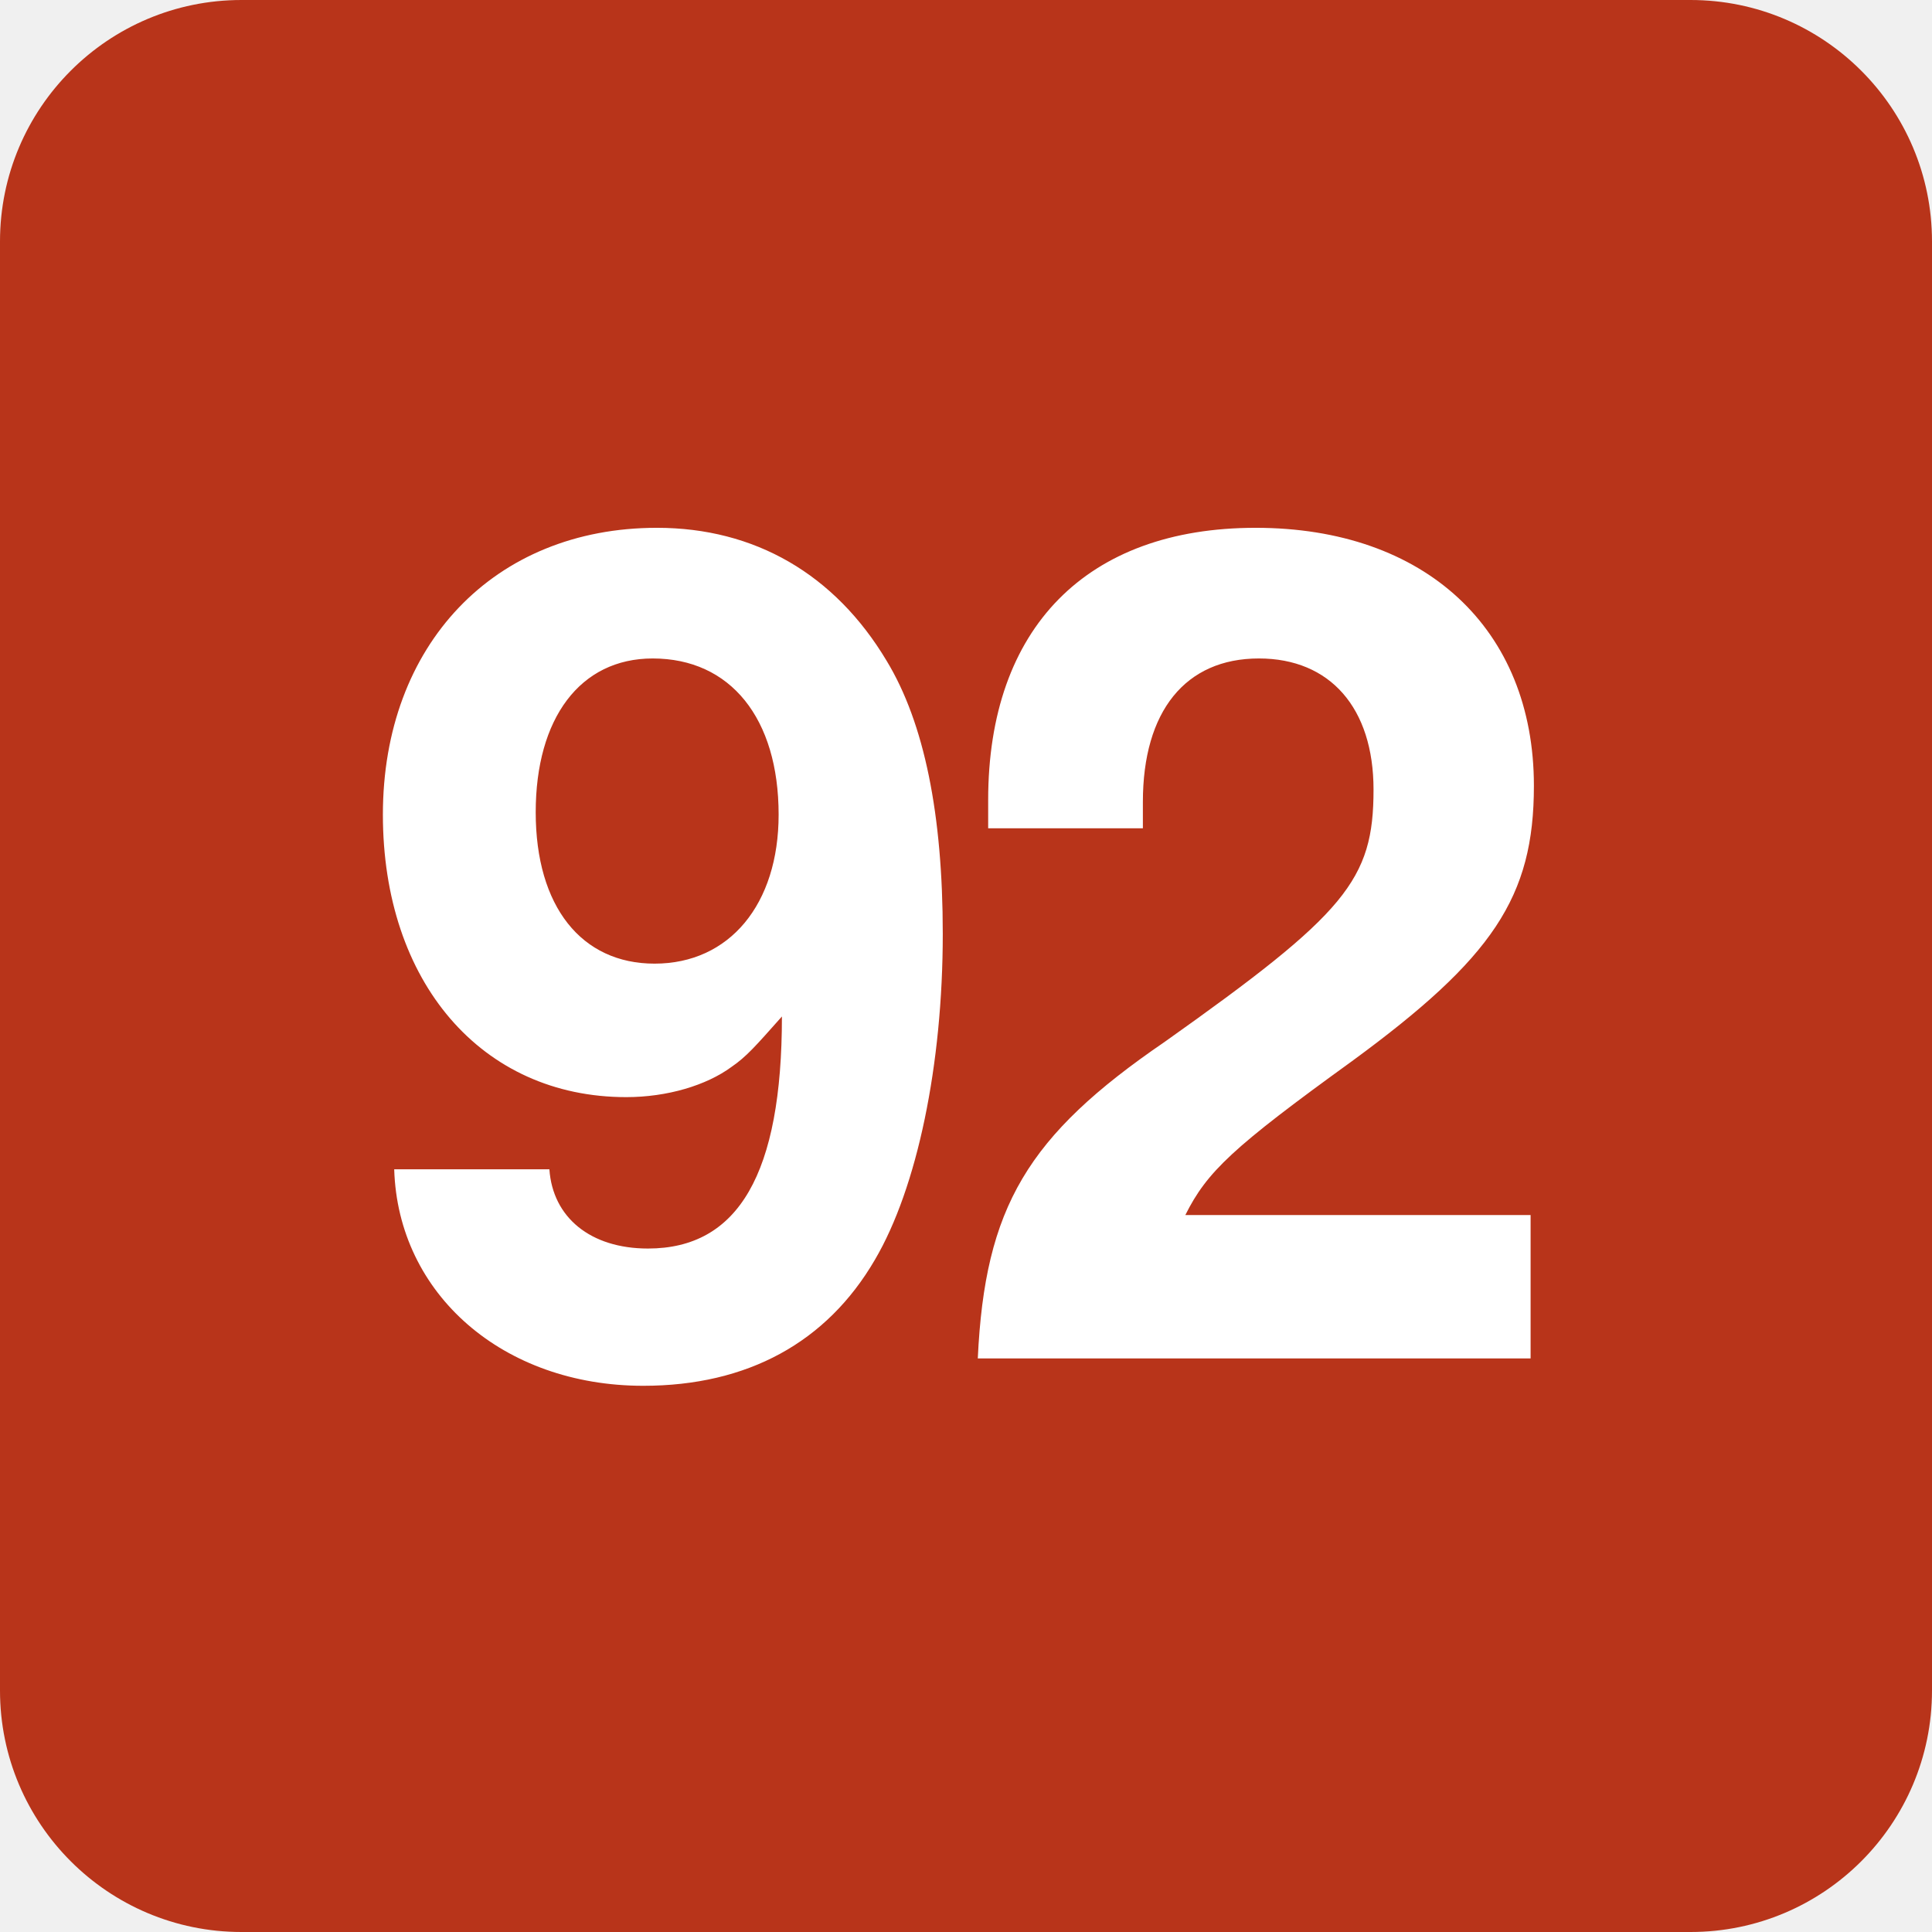
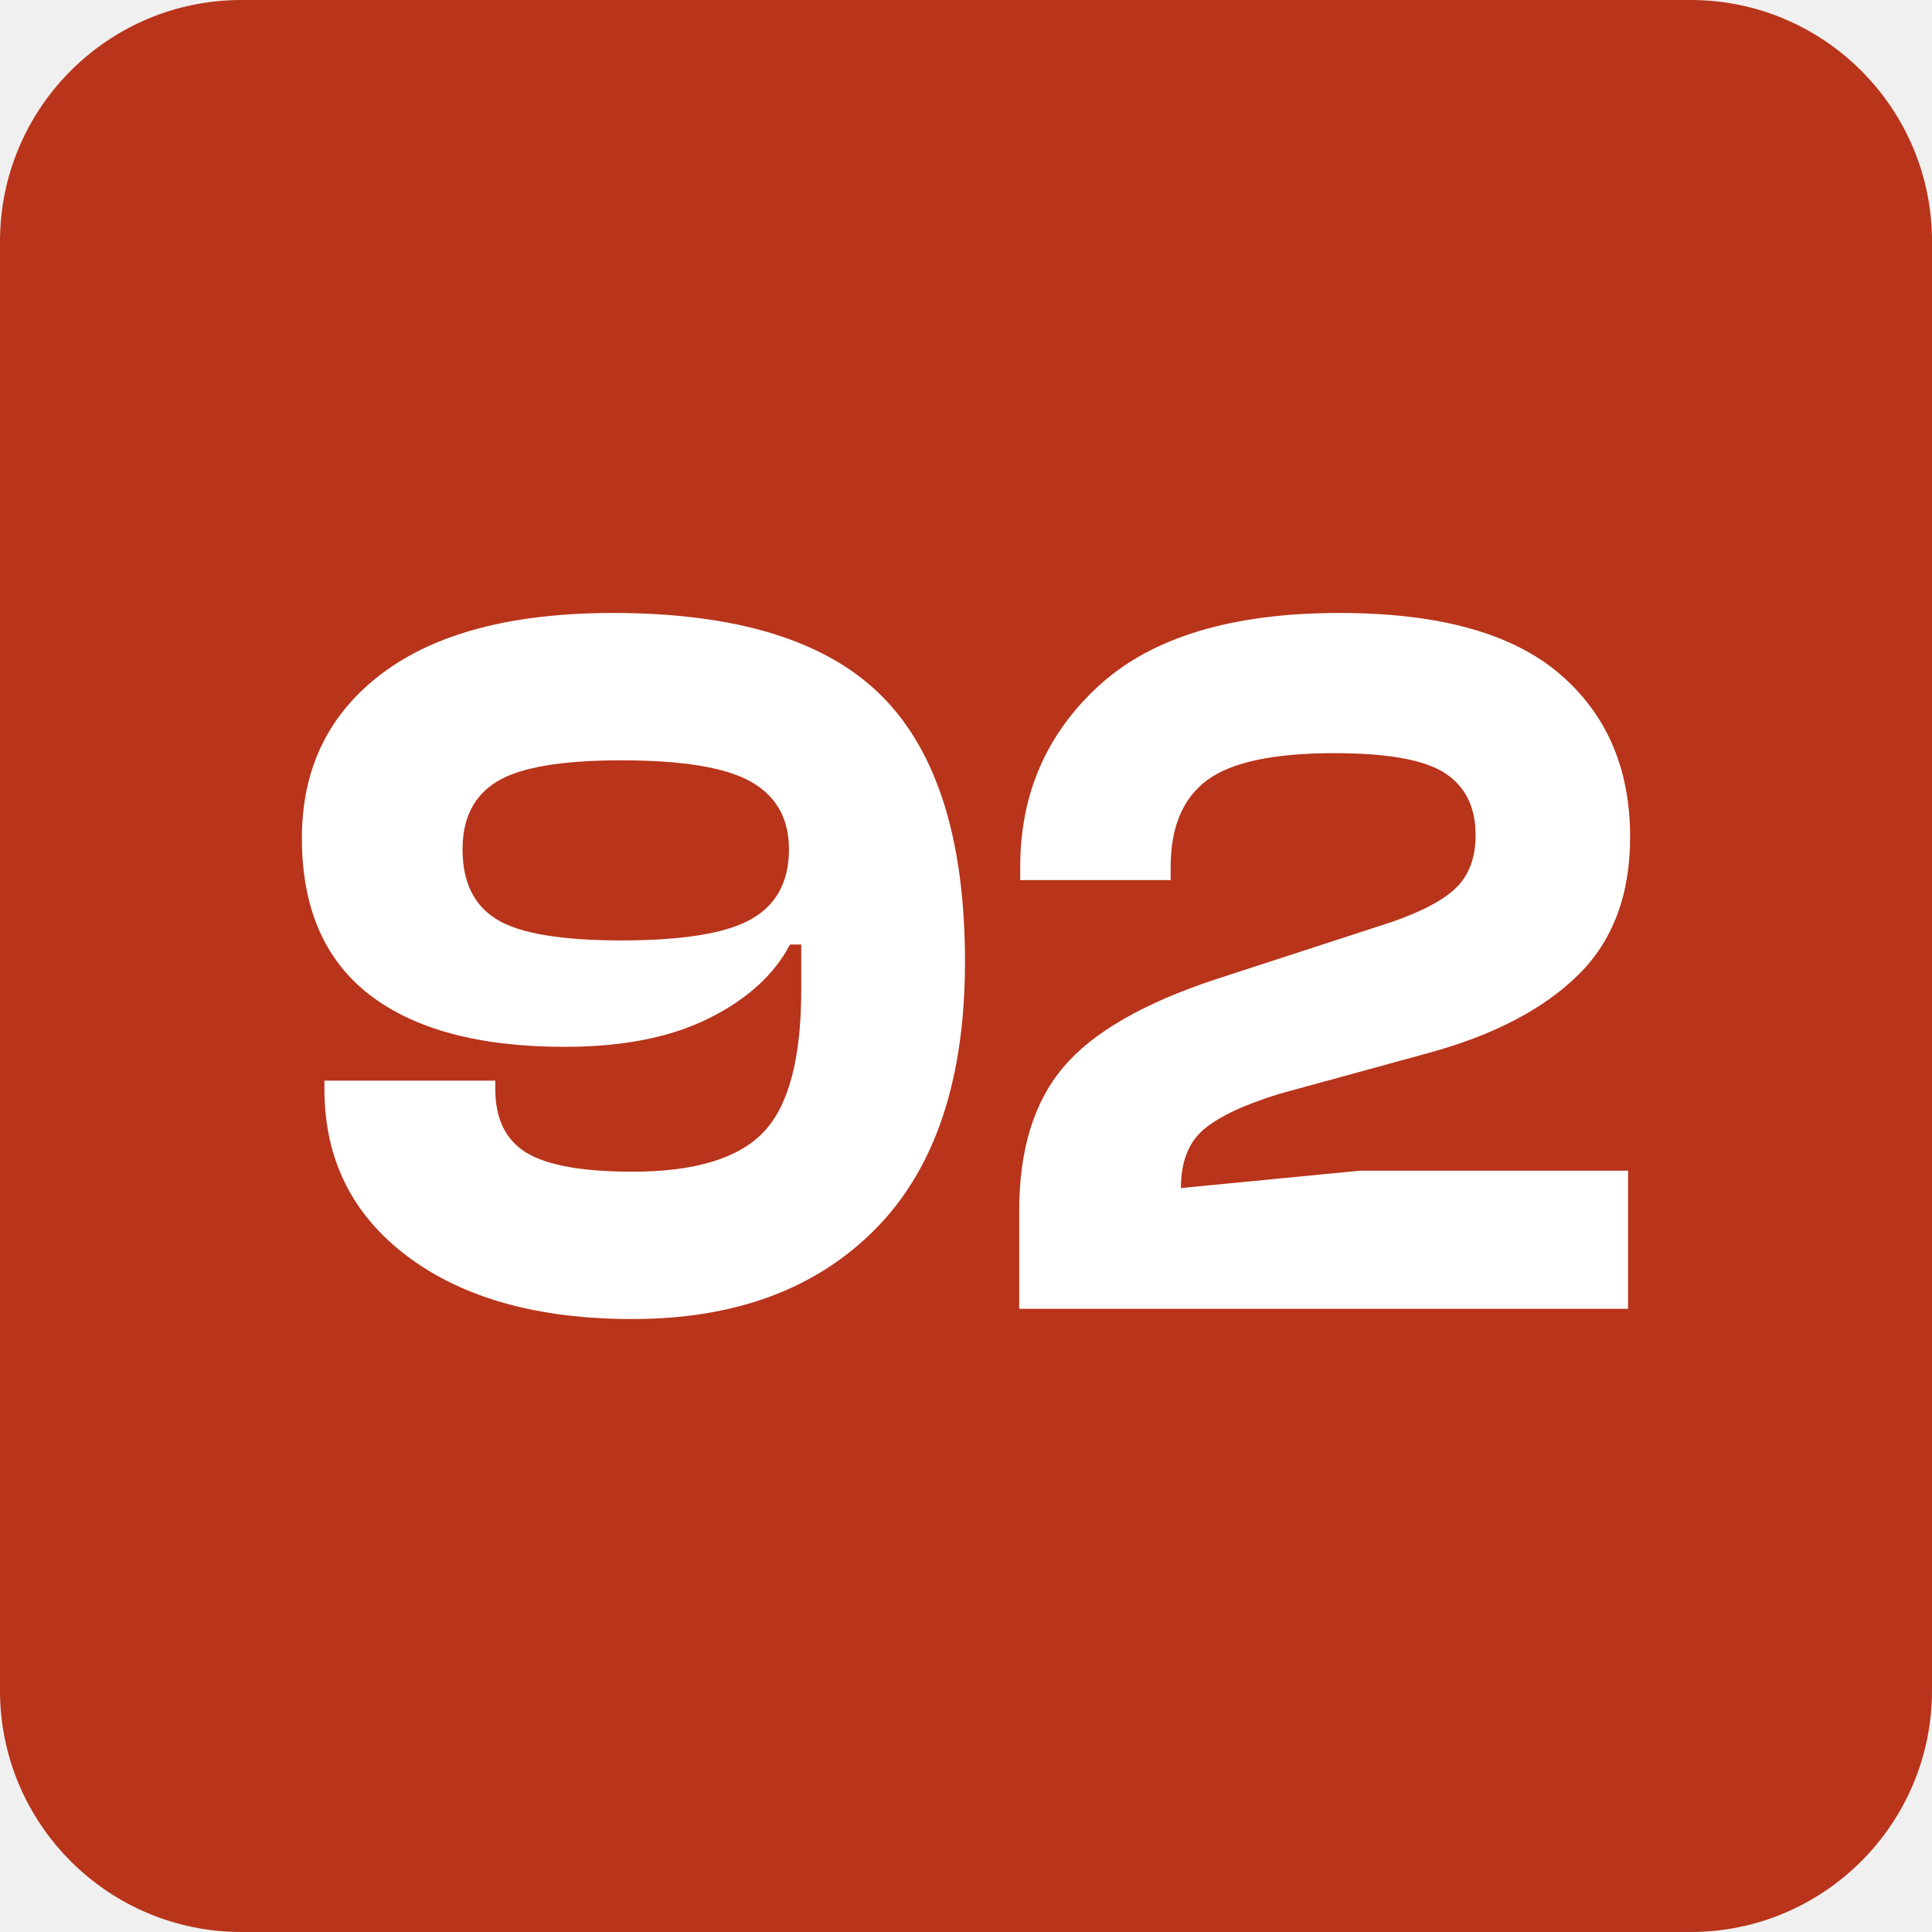
<svg xmlns="http://www.w3.org/2000/svg" viewBox="0 0 64 64" role="img" aria-label="Coiff'92">
  <rect width="64" height="64" rx="8" fill="#b8341a" />
-   <text x="32" y="45" text-anchor="middle" font-family="Helvetica, Arial, sans-serif" font-size="38" font-weight="700" letter-spacing="-1.5" fill="#ffffff">92</text>
+   <g transform="translate(9.119 43.356) scale(0.033898)" fill="#ffffff">
+     <path d="M349 10Q211 10 129.500-51Q48-112 48-215L48-223L215-223L215-215Q215-171 245.500-152.500Q276-134 349-134Q440-134 477-172.500Q514-211 514-312L514-356L503-356Q480-312 424-284Q368-256 283-256Q158-256 92-307Q26-358 26-460Q26-562 104.500-621Q183-680 330-680Q512-680 593-598.500Q674-517 674-339Q674-167 587-78.500Q500 10 349 10M338-360Q429-360 465.500-381Q502-402 502-449Q502-494 465-515Q428-536 338-536Q251-536 217-515.500Q183-495 183-449Q183-401 216.500-380.500Q250-360 338-360" />
+     <path d="M1322-135L1322 0L727 0L727-96Q727-185 770-236Q813-287 919-322L1091-378Q1137-394 1155-412.500Q1173-431 1173-463Q1173-504 1143-523.500Q1113-543 1035-543Q946-543 910.500-516.500Q875-490 875-432L875-419L728-419L728-432Q728-539 805.500-609.500Q883-680 1040-680Q1185-680 1254.500-621Q1324-562 1324-461Q1324-376 1273-326Q1222-276 1127-250L981-210Q929-194 907-175Q885-156 885-118L1060-135" />
+   </g>
</svg>
